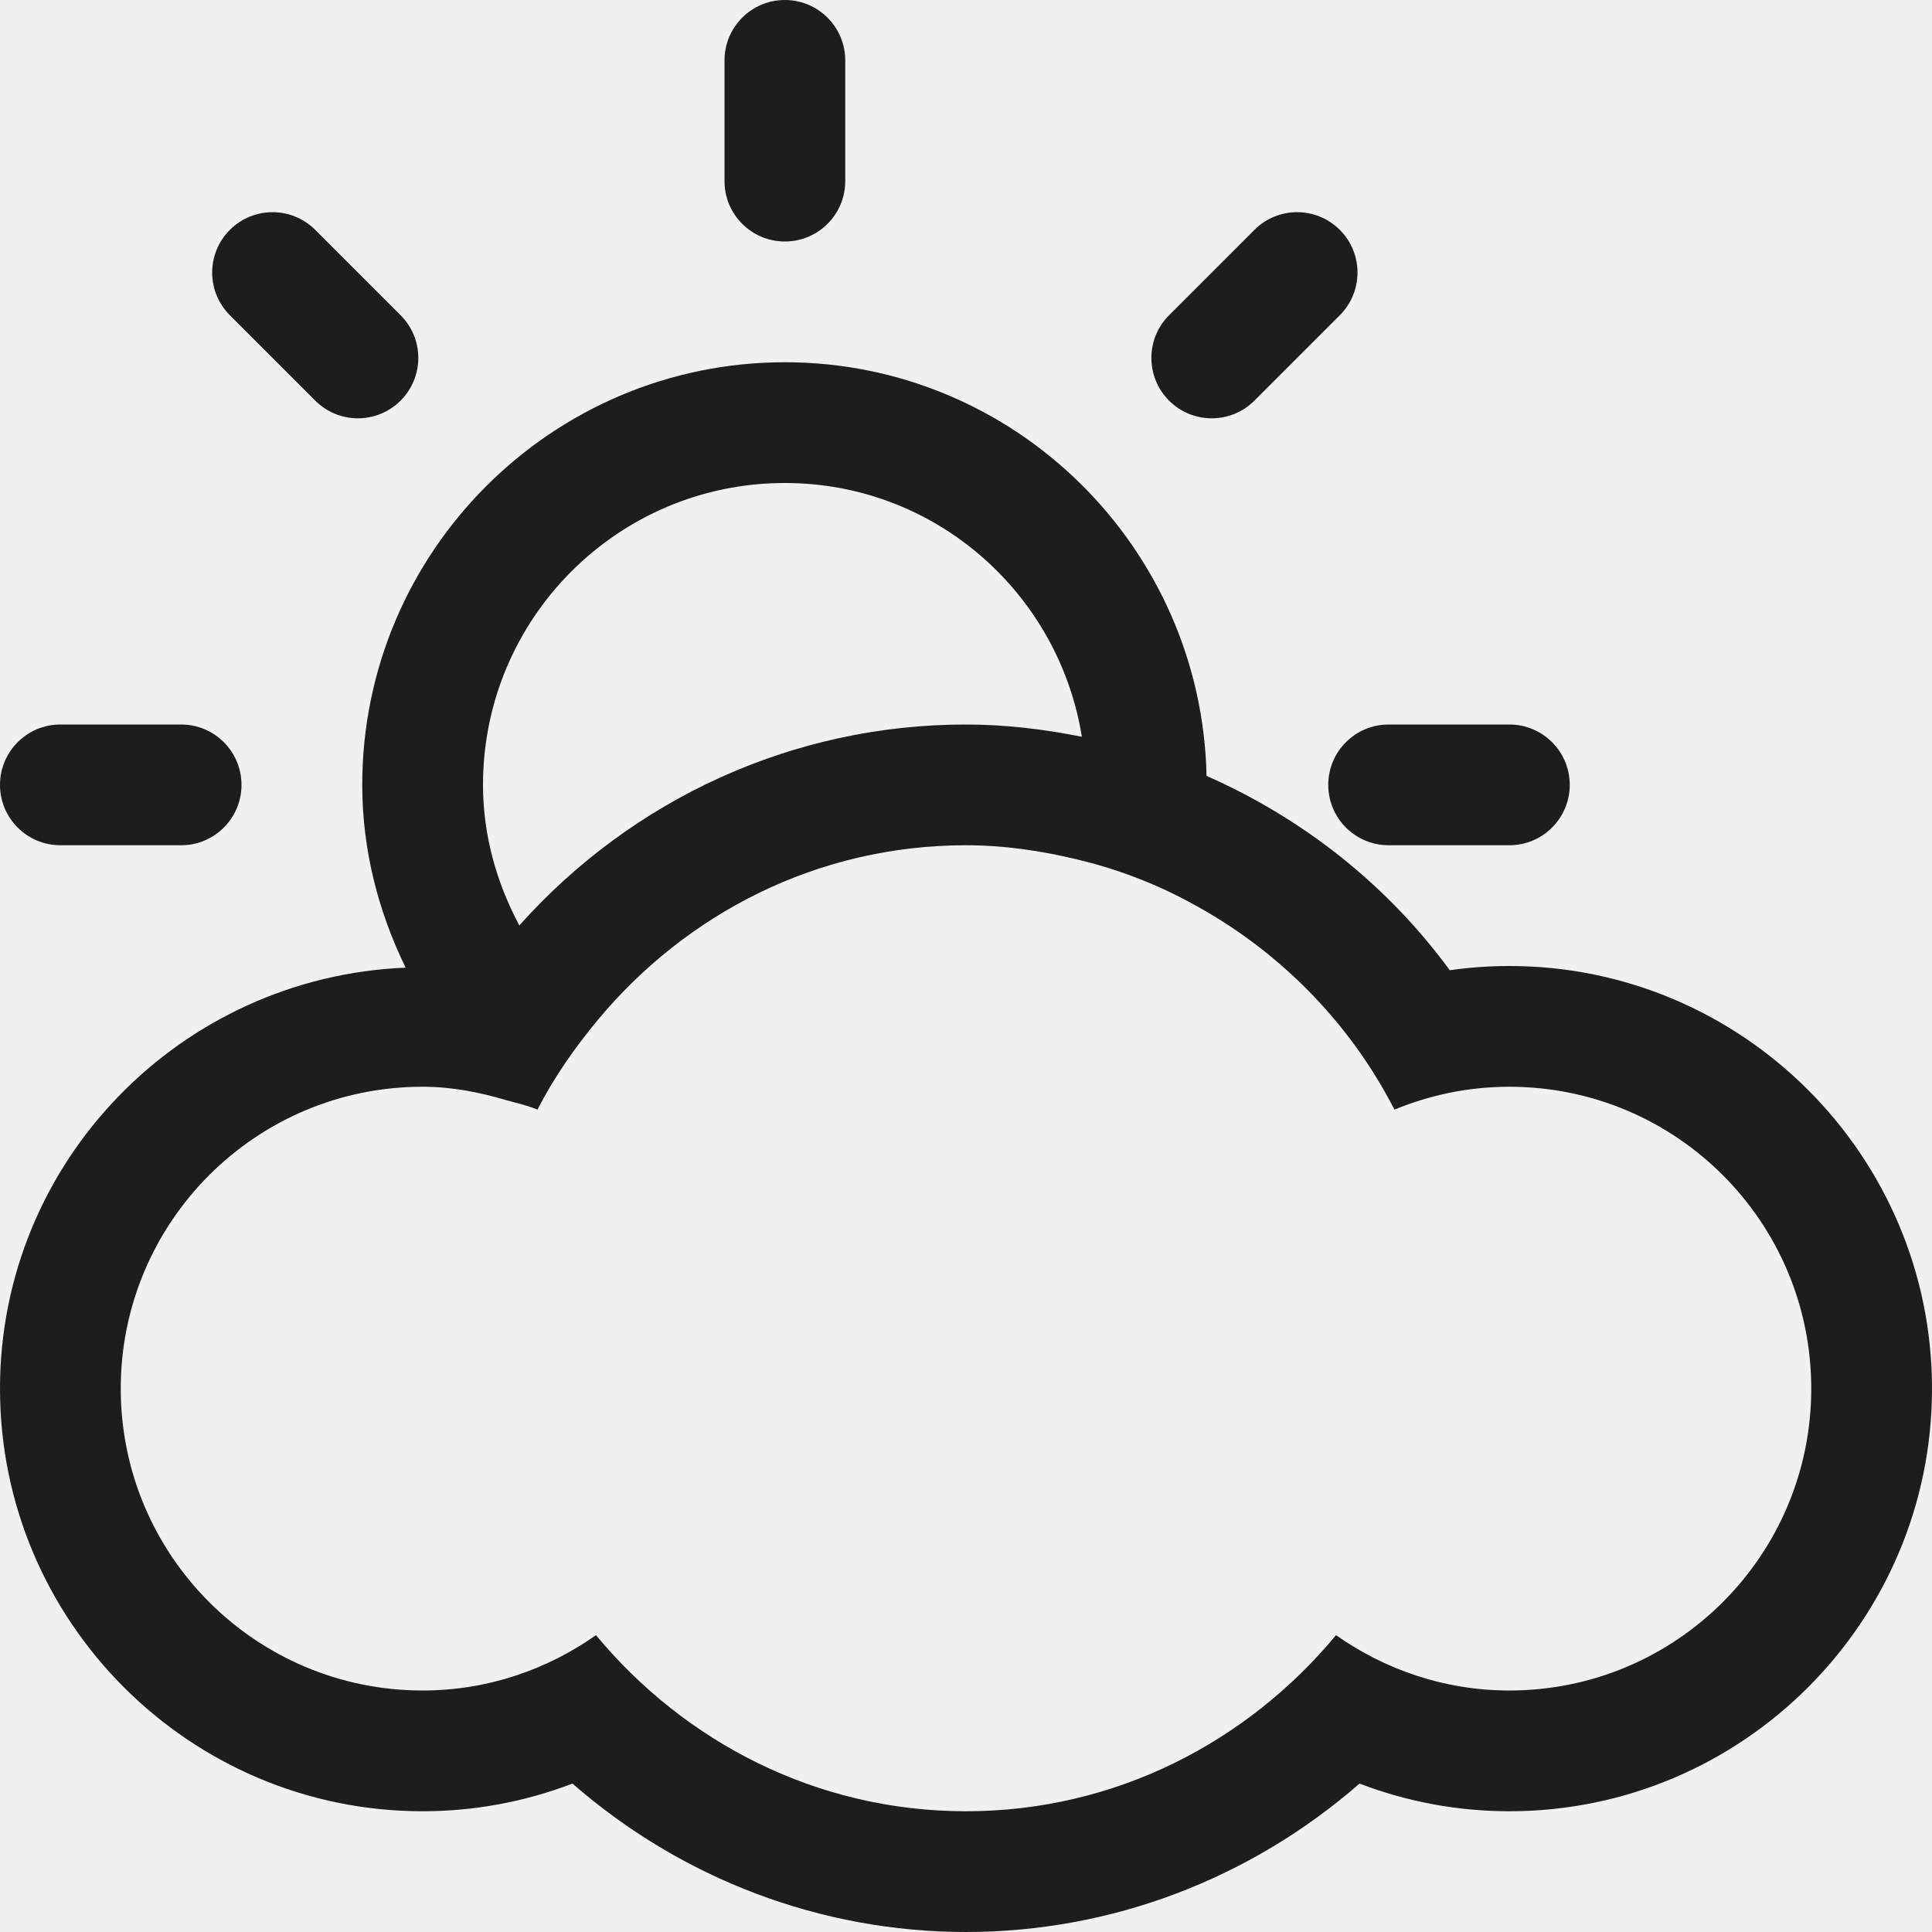
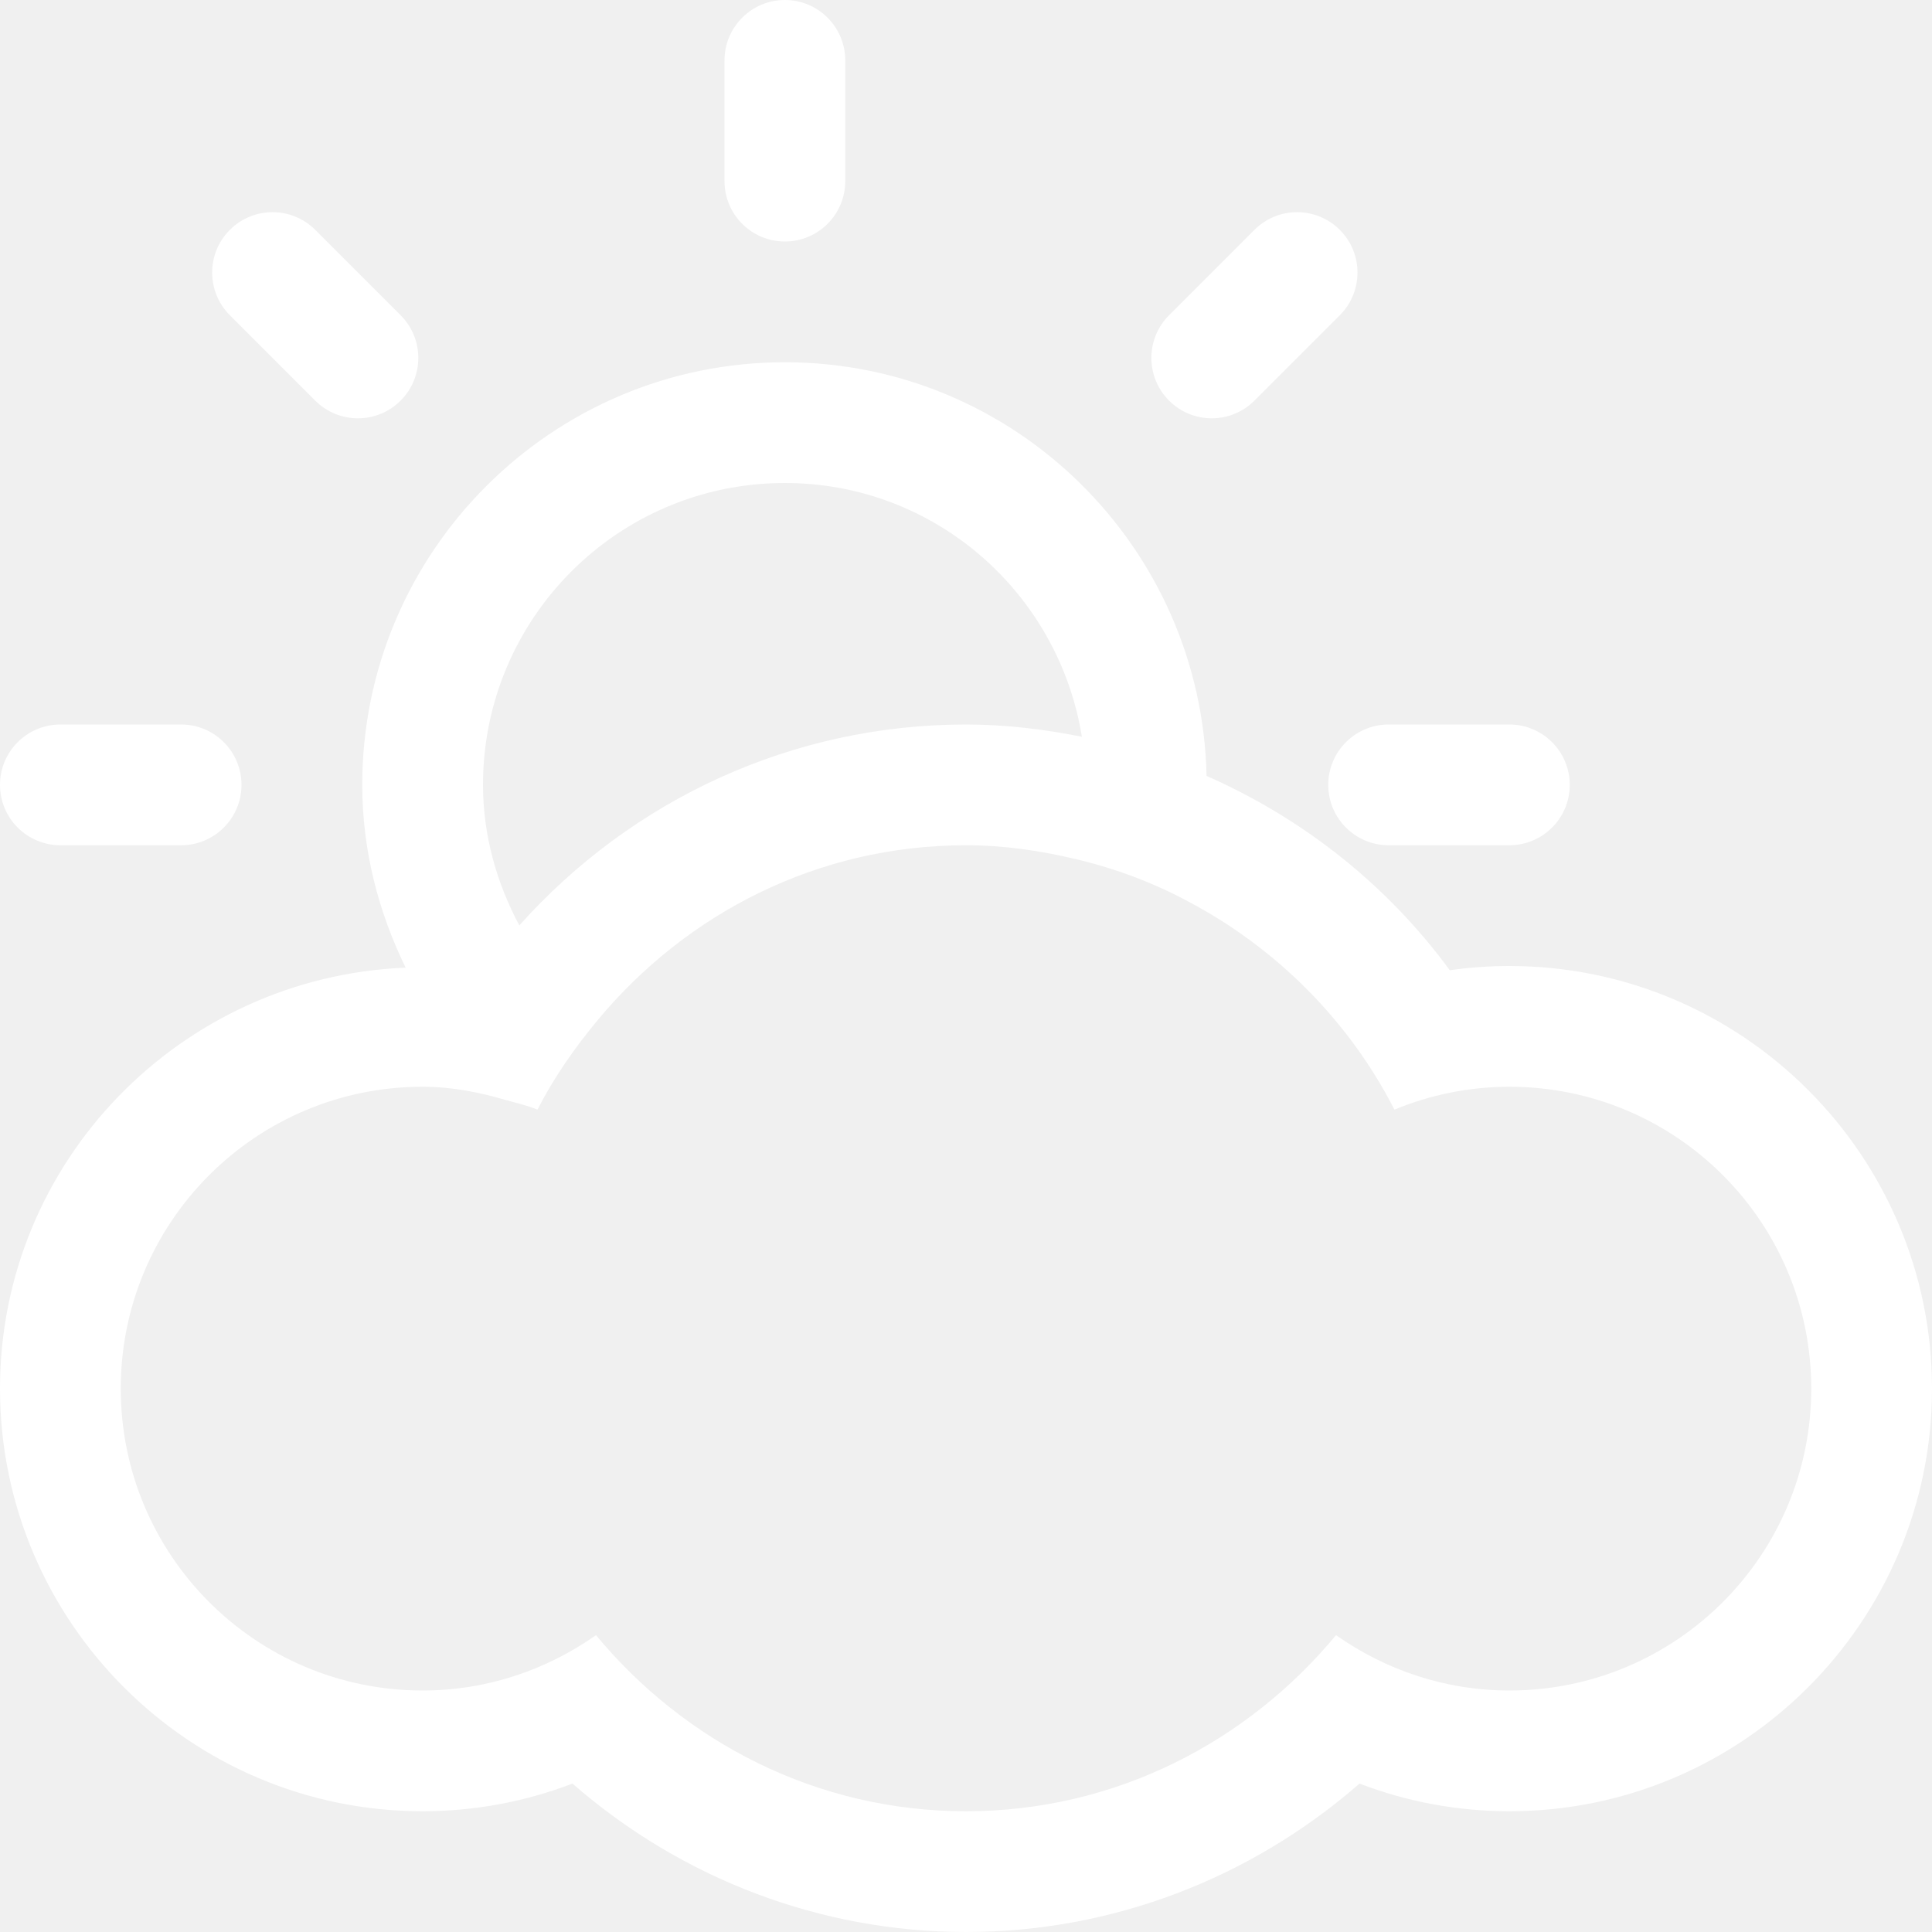
<svg xmlns="http://www.w3.org/2000/svg" version="1.1" id="Layer_1" x="0px" y="0px" width="512px" height="512px" viewBox="0 0 512 512" xml:space="preserve">
  <g>
    <g>
-       <path fill="#1D1D1B" d="M208,64c8.833,0,16-7.167,16-16V16c0-8.833-7.167-16-16-16s-16,7.167-16,16v32    C192,56.833,199.167,64,208,64z M332.438,106.167l22.625-22.625c6.249-6.25,6.249-16.375,0-22.625    c-6.25-6.25-16.375-6.25-22.625,0l-22.625,22.625c-6.25,6.25-6.25,16.375,0,22.625    C316.062,112.417,326.188,112.417,332.438,106.167z M16,224h32c8.833,0,16-7.167,16-16s-7.167-16-16-16H16    c-8.833,0-16,7.167-16,16S7.167,224,16,224z M352,208c0,8.833,7.167,16,16,16h32c8.833,0,16-7.167,16-16s-7.167-16-16-16h-32    C359.167,192,352,199.167,352,208z M83.541,106.167c6.251,6.25,16.376,6.25,22.625,0c6.251-6.25,6.251-16.375,0-22.625    L83.541,60.917c-6.25-6.25-16.374-6.25-22.625,0c-6.25,6.25-6.25,16.375,0,22.625L83.541,106.167z M400,256    c-5.312,0-10.562,0.375-15.792,1.125c-16.771-22.875-39.124-40.333-64.458-51.5C318.459,145,268.938,96,208,96    c-61.75,0-112,50.25-112,112c0,17.438,4.334,33.75,11.5,48.438C47.875,258.875,0,307.812,0,368c0,61.75,50.25,112,112,112    c13.688,0,27.084-2.5,39.709-7.333C180.666,497.917,217.5,512,256,512c38.542,0,75.333-14.083,104.291-39.333    C372.916,477.5,386.312,480,400,480c61.75,0,112-50.25,112-112S461.75,256,400,256z M208,128c39.812,0,72.562,29.167,78.708,67.25    c-10.021-2-20.249-3.25-30.708-3.25c-45.938,0-88.5,19.812-118.375,53.25C131.688,234.083,128,221.542,128,208    C128,163.812,163.812,128,208,128z M400,448c-17.125,0-32.916-5.5-45.938-14.667C330.584,461.625,295.624,480,256,480    c-39.625,0-74.584-18.375-98.062-46.667C144.938,442.5,129.125,448,112,448c-44.188,0-80-35.812-80-80s35.812-80,80-80    c7.75,0,15.062,1.458,22.125,3.541c2.812,0.792,5.667,1.417,8.312,2.521c4.375-8.562,9.875-16.396,15.979-23.75    C181.792,242.188,216.562,224,256,224c10.125,0,19.834,1.458,29.25,3.709c10.562,2.499,20.542,6.291,29.834,11.291    c23.291,12.375,42.416,31.542,54.457,55.063C378.938,290.188,389.209,288,400,288c44.188,0,80,35.812,80,80S444.188,448,400,448z" />
+       <path fill="#ffffff" d="M208,64c8.833,0,16-7.167,16-16V16c0-8.833-7.167-16-16-16s-16,7.167-16,16v32    C192,56.833,199.167,64,208,64z M332.438,106.167l22.625-22.625c6.249-6.25,6.249-16.375,0-22.625    c-6.25-6.25-16.375-6.25-22.625,0l-22.625,22.625c-6.25,6.25-6.25,16.375,0,22.625    C316.062,112.417,326.188,112.417,332.438,106.167z M16,224h32c8.833,0,16-7.167,16-16s-7.167-16-16-16H16    c-8.833,0-16,7.167-16,16S7.167,224,16,224z M352,208c0,8.833,7.167,16,16,16h32c8.833,0,16-7.167,16-16s-7.167-16-16-16h-32    C359.167,192,352,199.167,352,208z M83.541,106.167c6.251,6.25,16.376,6.25,22.625,0c6.251-6.25,6.251-16.375,0-22.625    L83.541,60.917c-6.25-6.25-16.374-6.25-22.625,0c-6.25,6.25-6.25,16.375,0,22.625L83.541,106.167z M400,256    c-5.312,0-10.562,0.375-15.792,1.125c-16.771-22.875-39.124-40.333-64.458-51.5C318.459,145,268.938,96,208,96    c-61.75,0-112,50.25-112,112c0,17.438,4.334,33.75,11.5,48.438C47.875,258.875,0,307.812,0,368c0,61.75,50.25,112,112,112    c13.688,0,27.084-2.5,39.709-7.333C180.666,497.917,217.5,512,256,512c38.542,0,75.333-14.083,104.291-39.333    C372.916,477.5,386.312,480,400,480c61.75,0,112-50.25,112-112S461.75,256,400,256z M208,128c39.812,0,72.562,29.167,78.708,67.25    c-10.021-2-20.249-3.25-30.708-3.25c-45.938,0-88.5,19.812-118.375,53.25C131.688,234.083,128,221.542,128,208    C128,163.812,163.812,128,208,128z M400,448c-17.125,0-32.916-5.5-45.938-14.667C330.584,461.625,295.624,480,256,480    c-39.625,0-74.584-18.375-98.062-46.667C144.938,442.5,129.125,448,112,448c-44.188,0-80-35.812-80-80s35.812-80,80-80    c7.75,0,15.062,1.458,22.125,3.541c2.812,0.792,5.667,1.417,8.312,2.521c4.375-8.562,9.875-16.396,15.979-23.75    C181.792,242.188,216.562,224,256,224c10.125,0,19.834,1.458,29.25,3.709c10.562,2.499,20.542,6.291,29.834,11.291    c23.291,12.375,42.416,31.542,54.457,55.063C378.938,290.188,389.209,288,400,288c44.188,0,80,35.812,80,80S444.188,448,400,448z" />
    </g>
  </g>
</svg>
